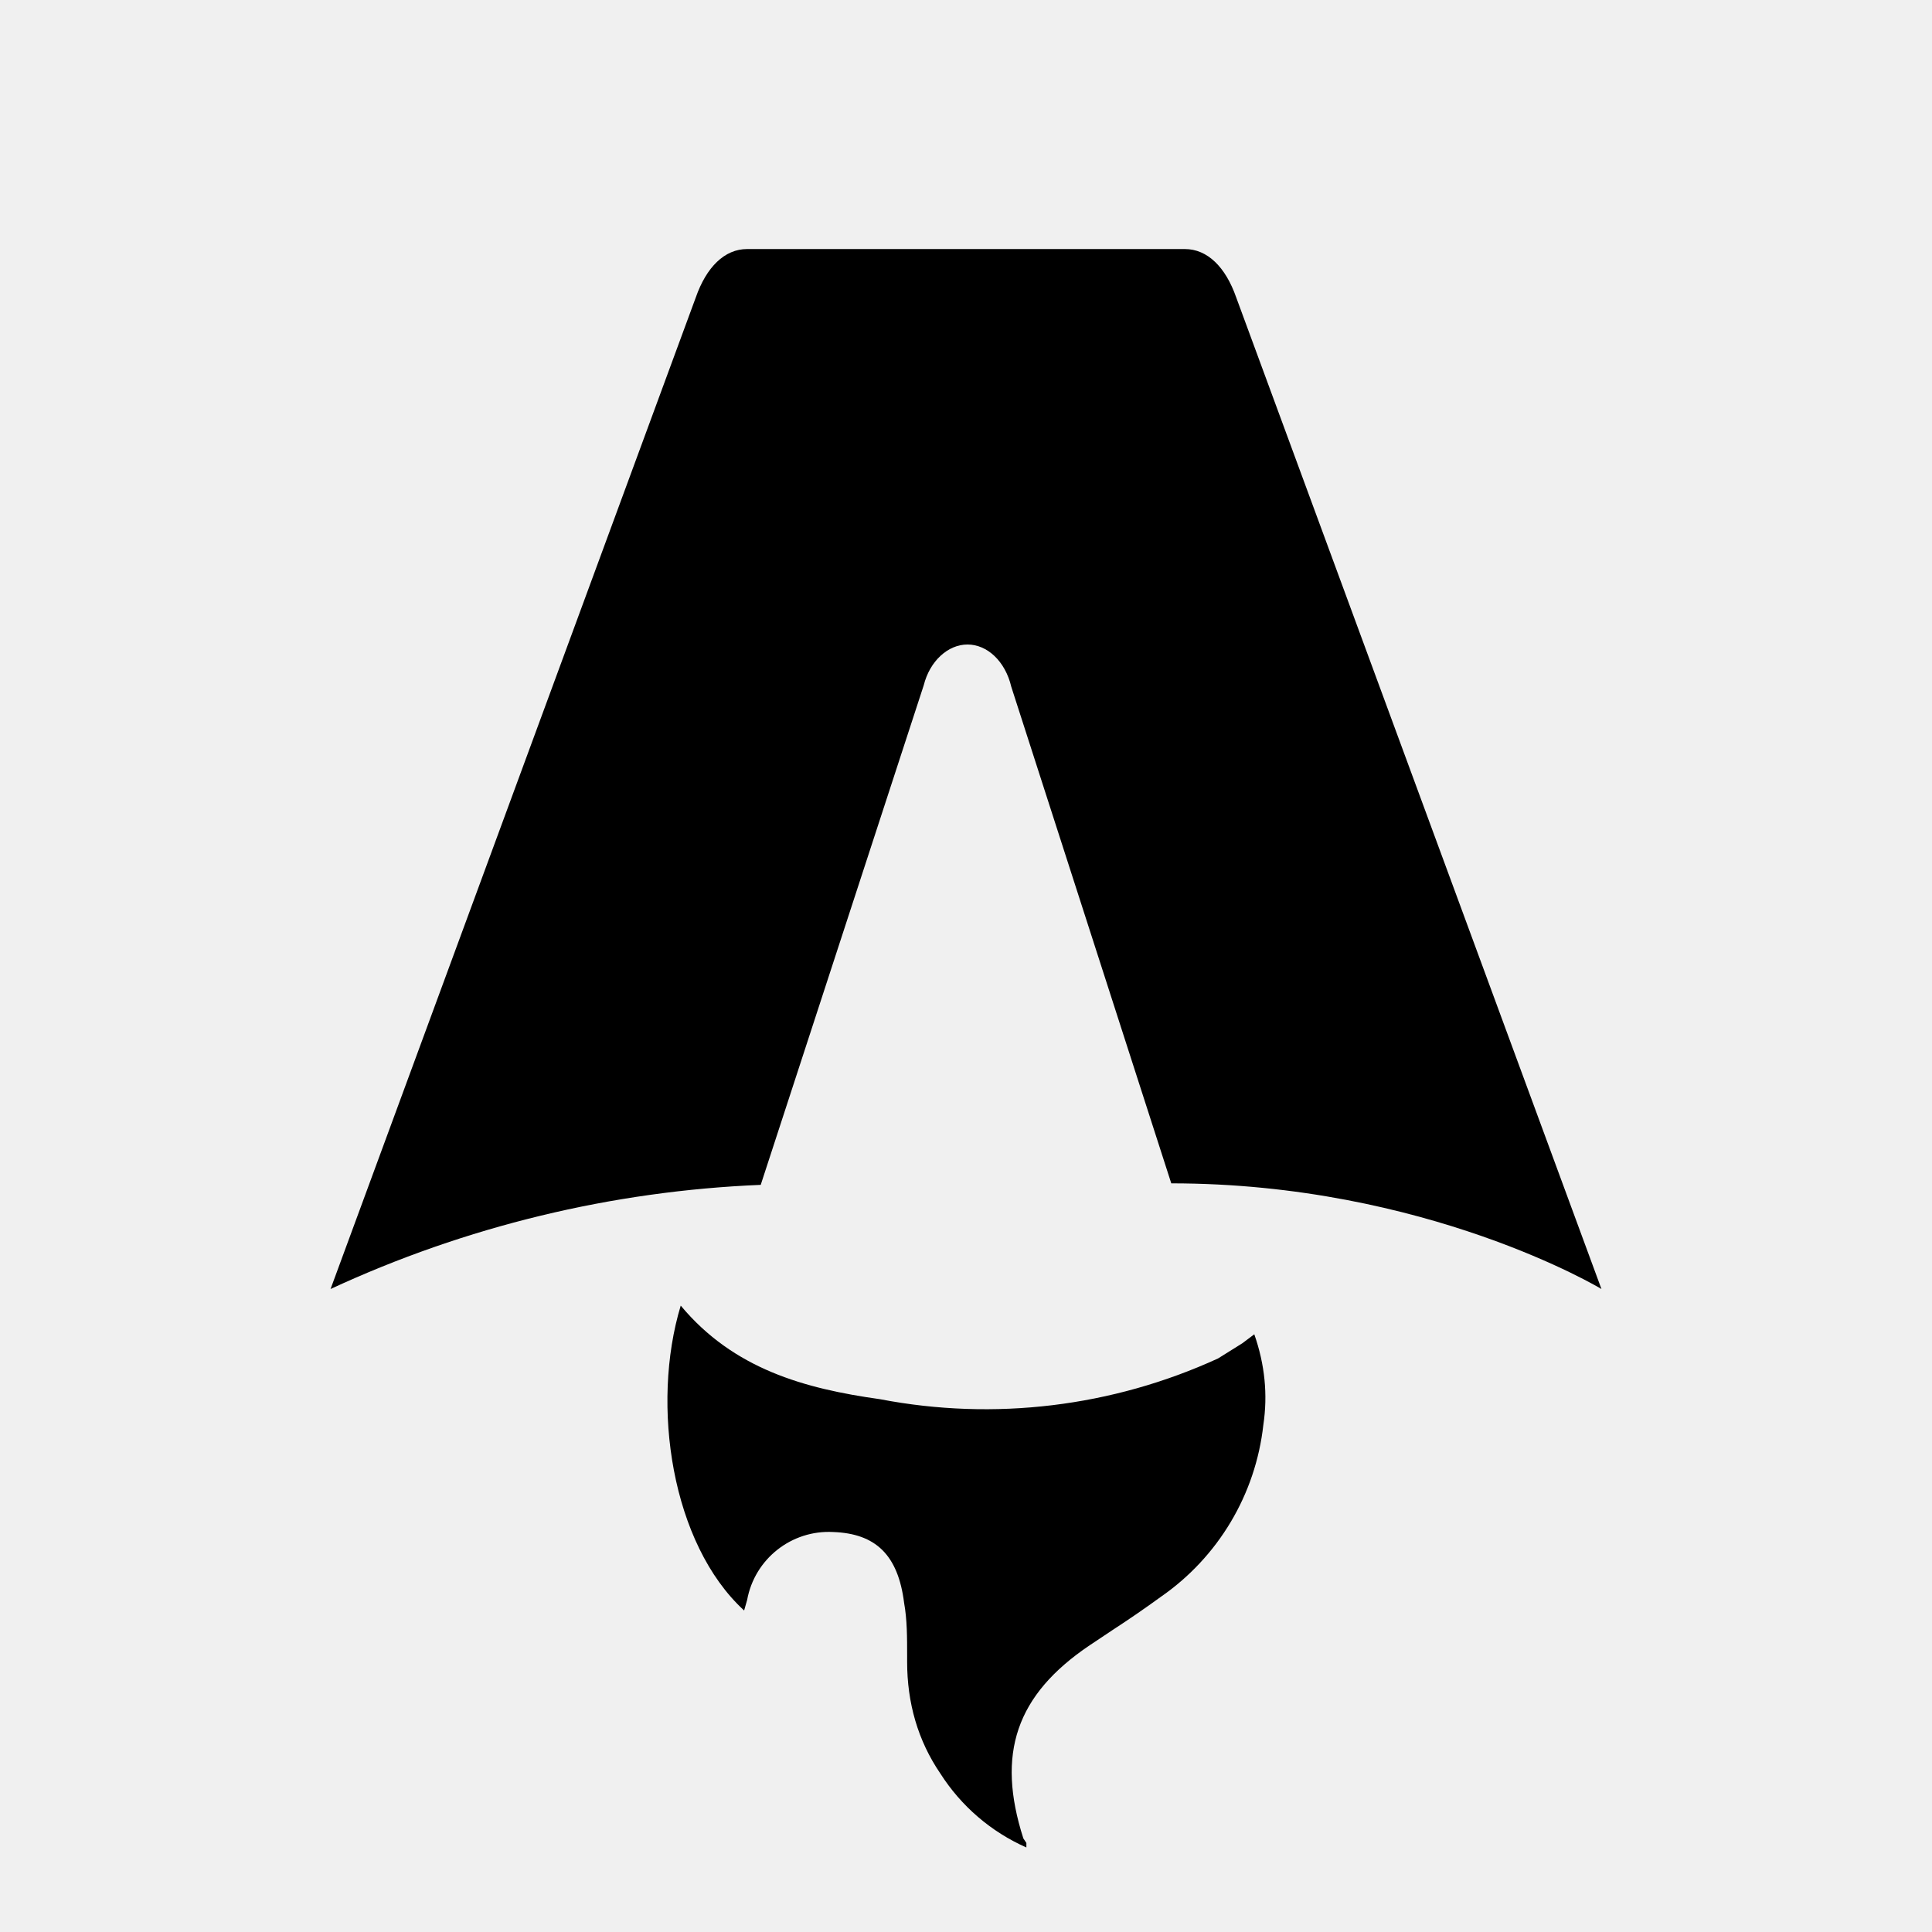
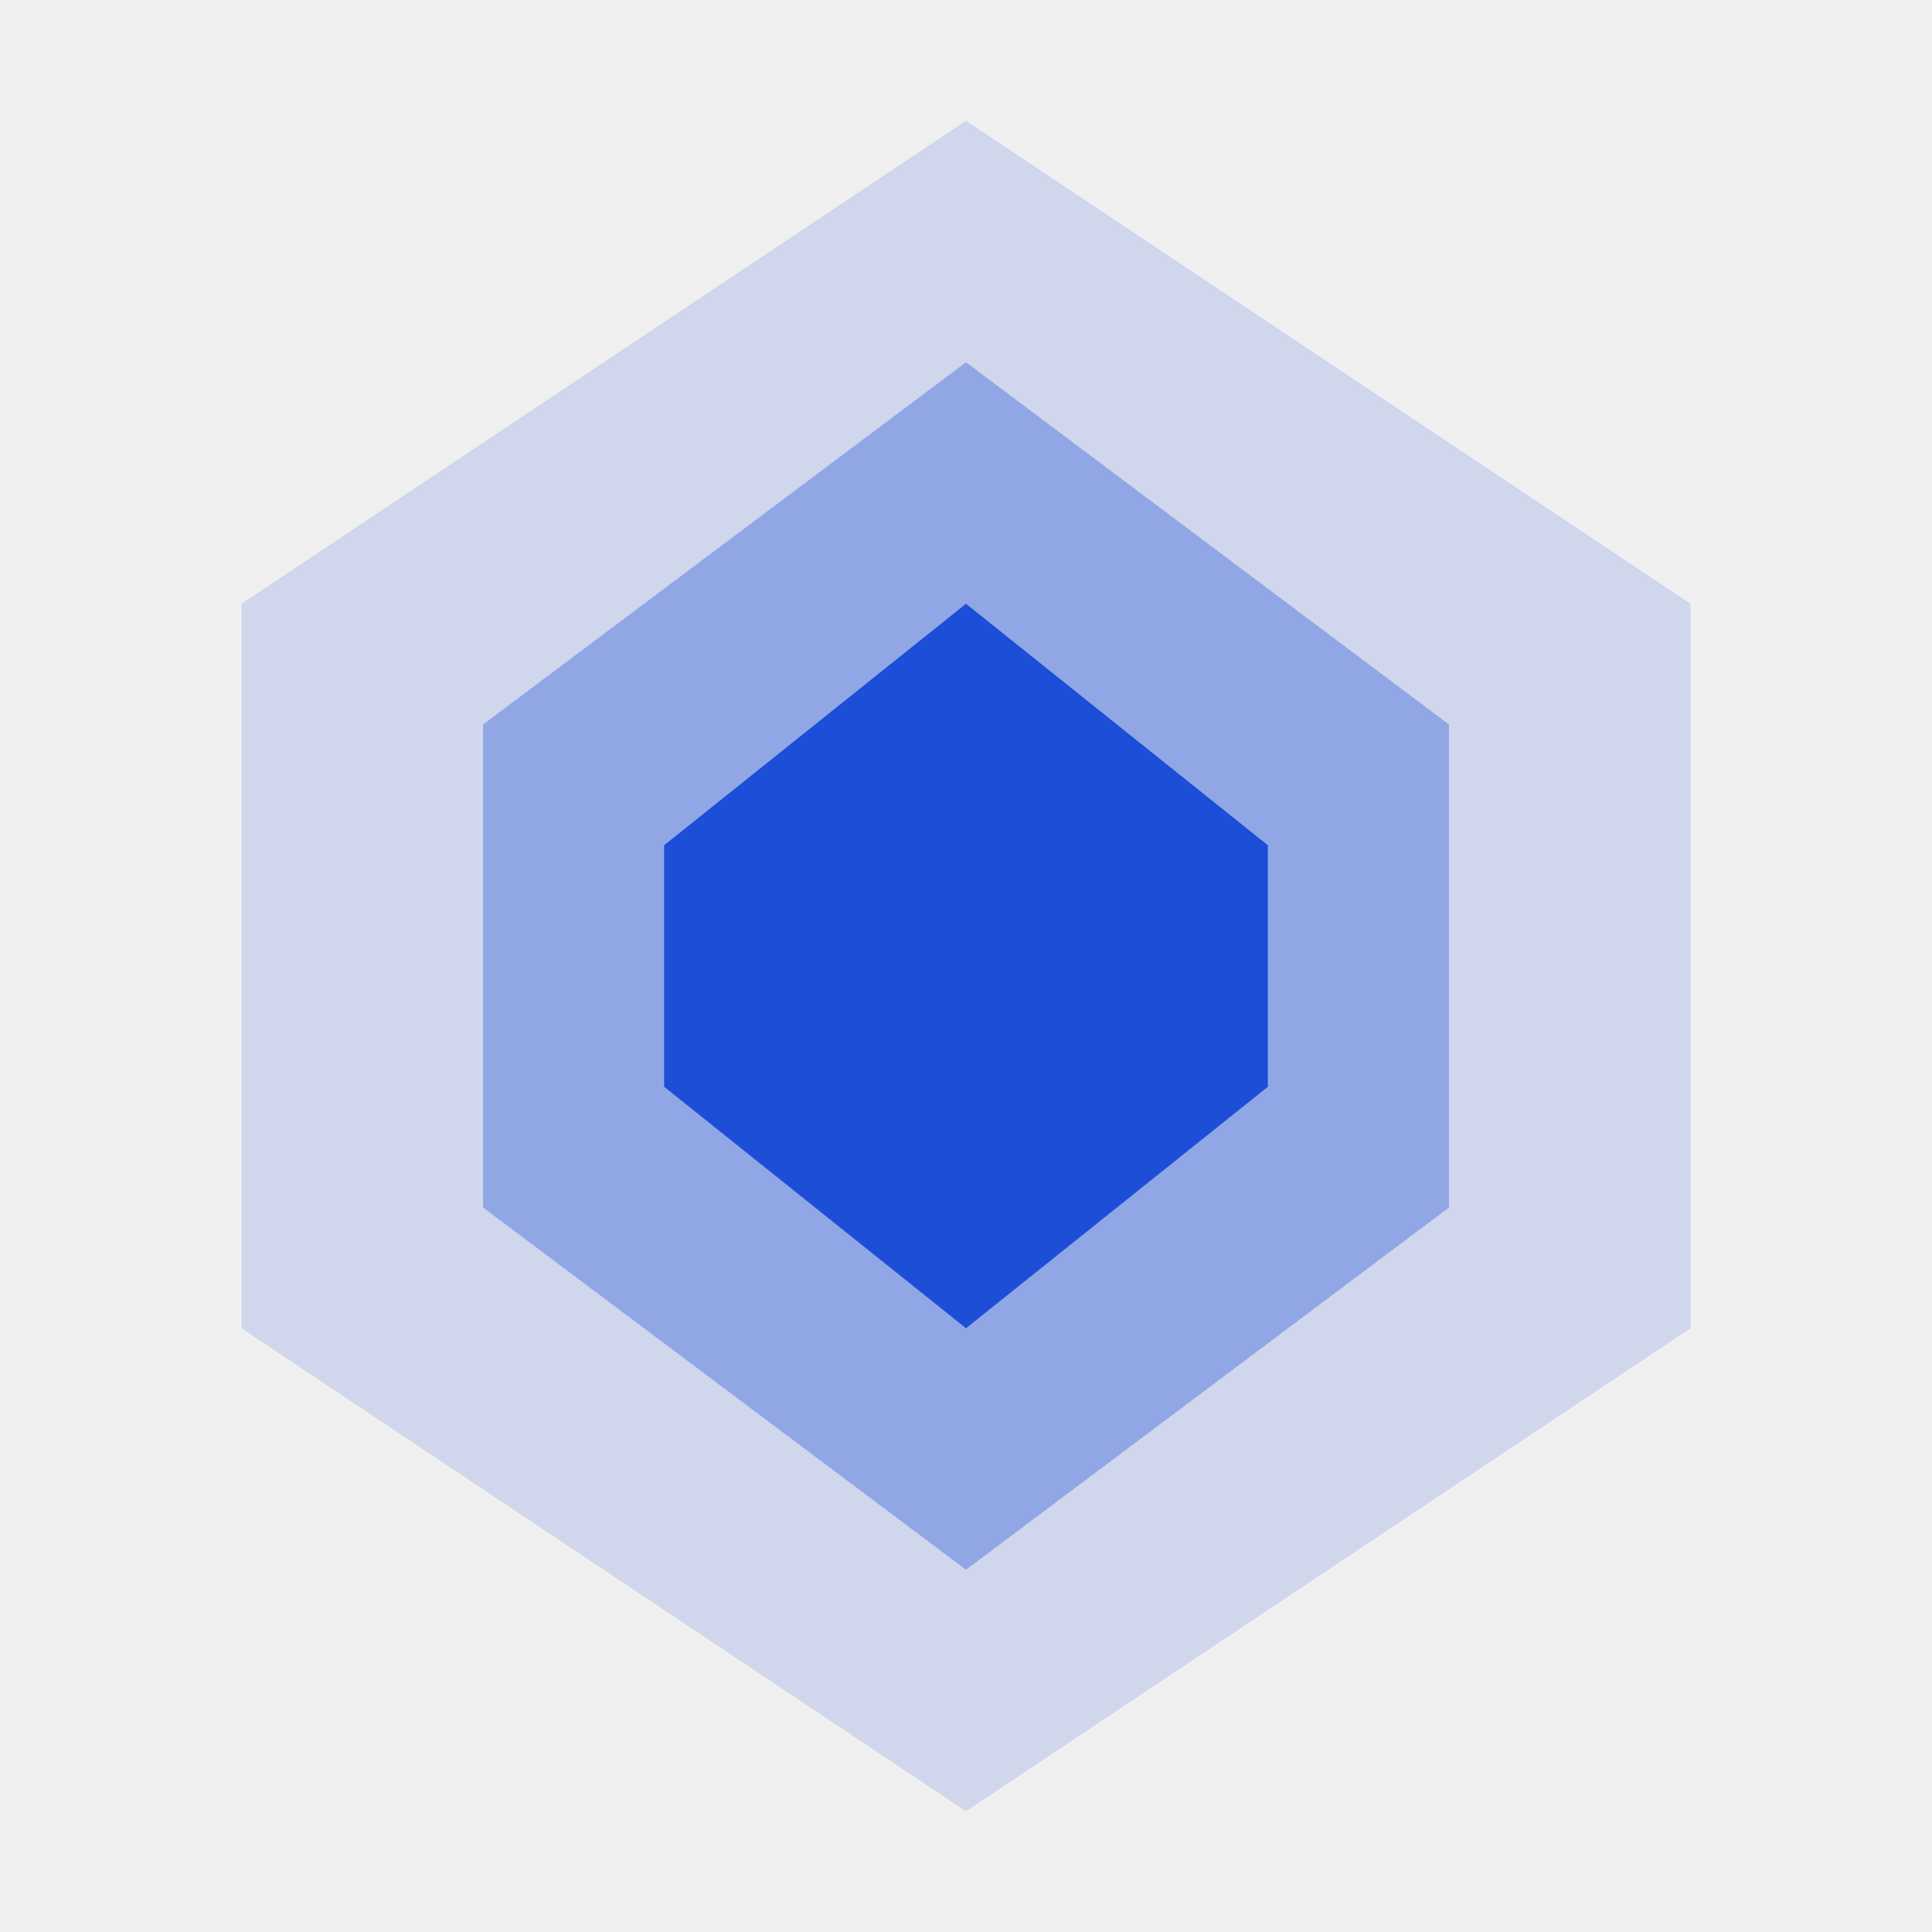
- <svg xmlns="http://www.w3.org/2000/svg" fill="none" viewBox="0 0 128 128">
-   <path d="M50.4 78.5a75.1 75.1 0 0 0-28.5 6.9l24.2-65.7c.7-2 1.9-3.2 3.4-3.2h29c1.5 0 2.7 1.2 3.4 3.2l24.2 65.7s-11.6-7-28.5-7L67 45.5c-.4-1.7-1.6-2.8-2.9-2.8-1.3 0-2.5 1.1-2.9 2.7L50.4 78.5Zm-1.1 28.2Zm-4.2-20.2c-2 6.6-.6 15.8 4.2 20.2a17.5 17.5 0 0 1 .2-.7 5.5 5.5 0 0 1 5.7-4.5c2.8.1 4.3 1.5 4.7 4.7.2 1.1.2 2.3.2 3.5v.4c0 2.7.7 5.2 2.2 7.4a13 13 0 0 0 5.7 4.9v-.3l-.2-.3c-1.8-5.6-.5-9.5 4.4-12.8l1.5-1a73 73 0 0 0 3.2-2.2 16 16 0 0 0 6.8-11.4c.3-2 .1-4-.6-6l-.8.6-1.6 1a37 37 0 0 1-22.4 2.7c-5-.7-9.7-2-13.2-6.2Z" />
-   <style>
-         path { fill: #000; }
-         @media (prefers-color-scheme: dark) {
-             path { fill: #FFF; }
-         }
-     </style>
+ <svg xmlns="http://www.w3.org/2000/svg" viewBox="0 0 32 32" fill="none">
+   <path d="M16 2L28 10L28 22L16 30L4 22L4 10Z" fill="#1d4ed8" fill-opacity="0.15" />
+   <path d="M16 6L24 12L24 20L16 26L8 20L8 12Z" fill="#1d4ed8" fill-opacity="0.35" />
+   <path d="M16 10L21 14L21 18L16 22L11 18L11 14Z" fill="#1d4ed8" />
</svg>
